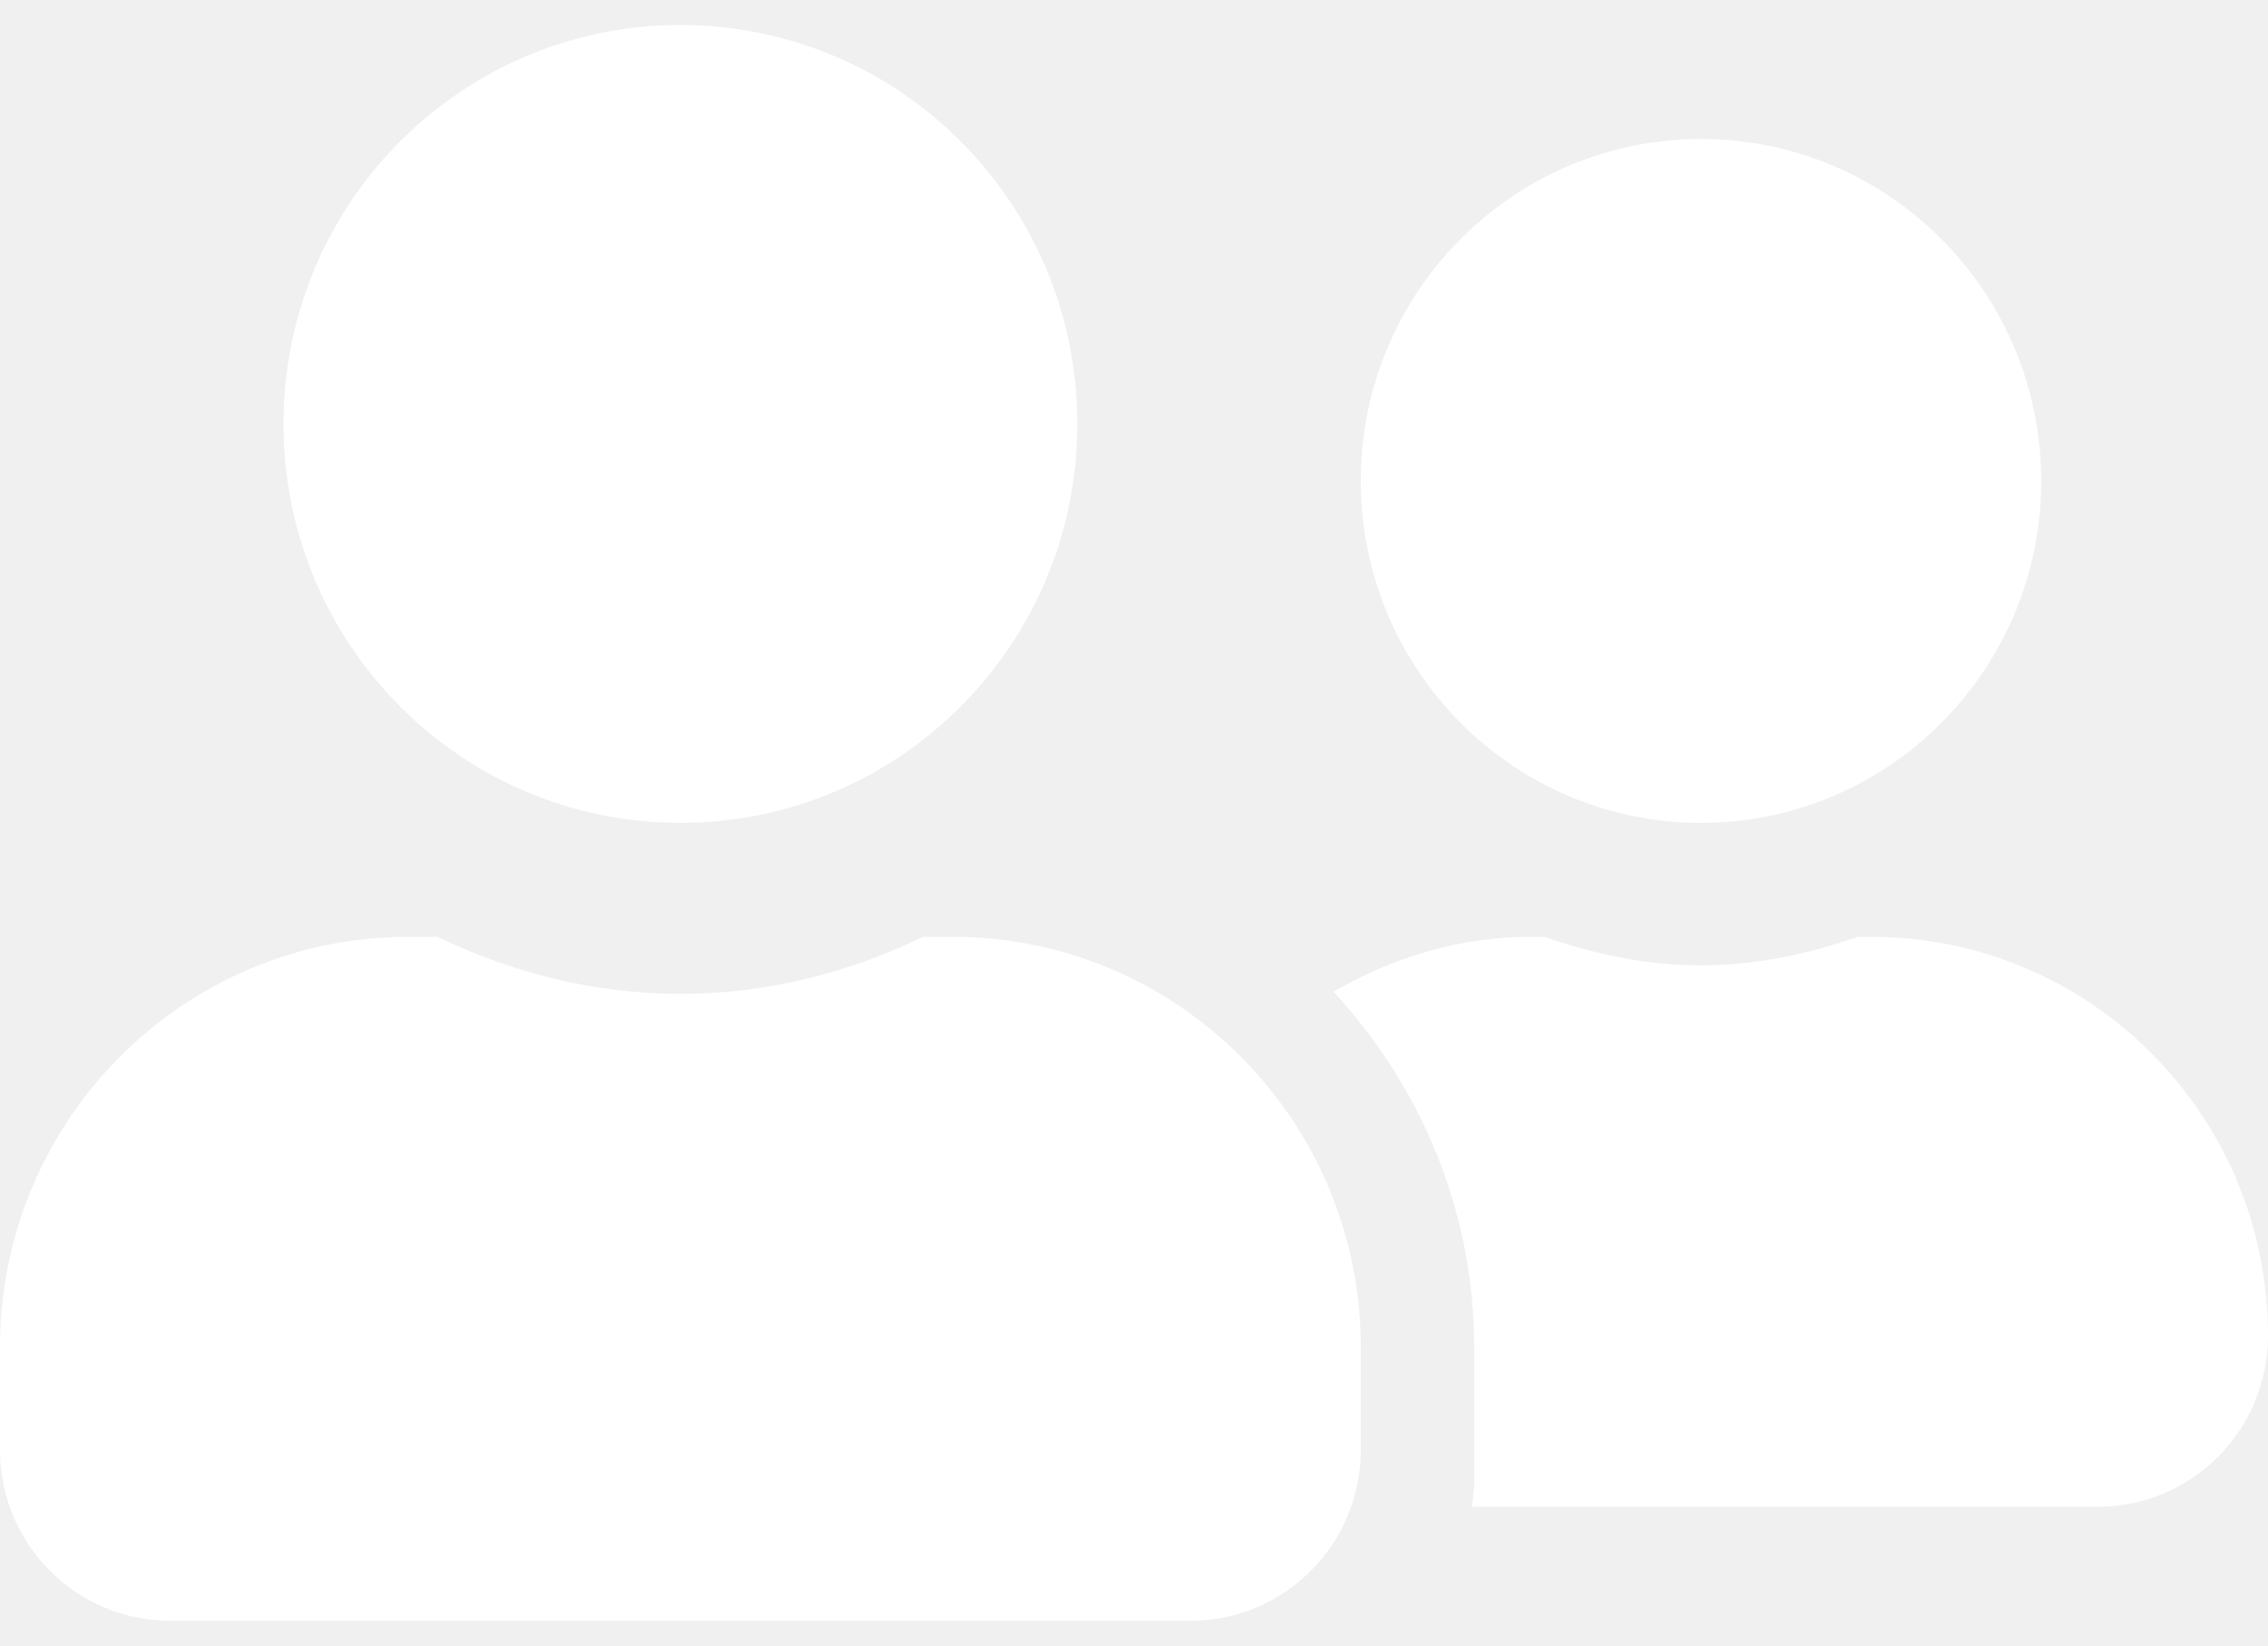
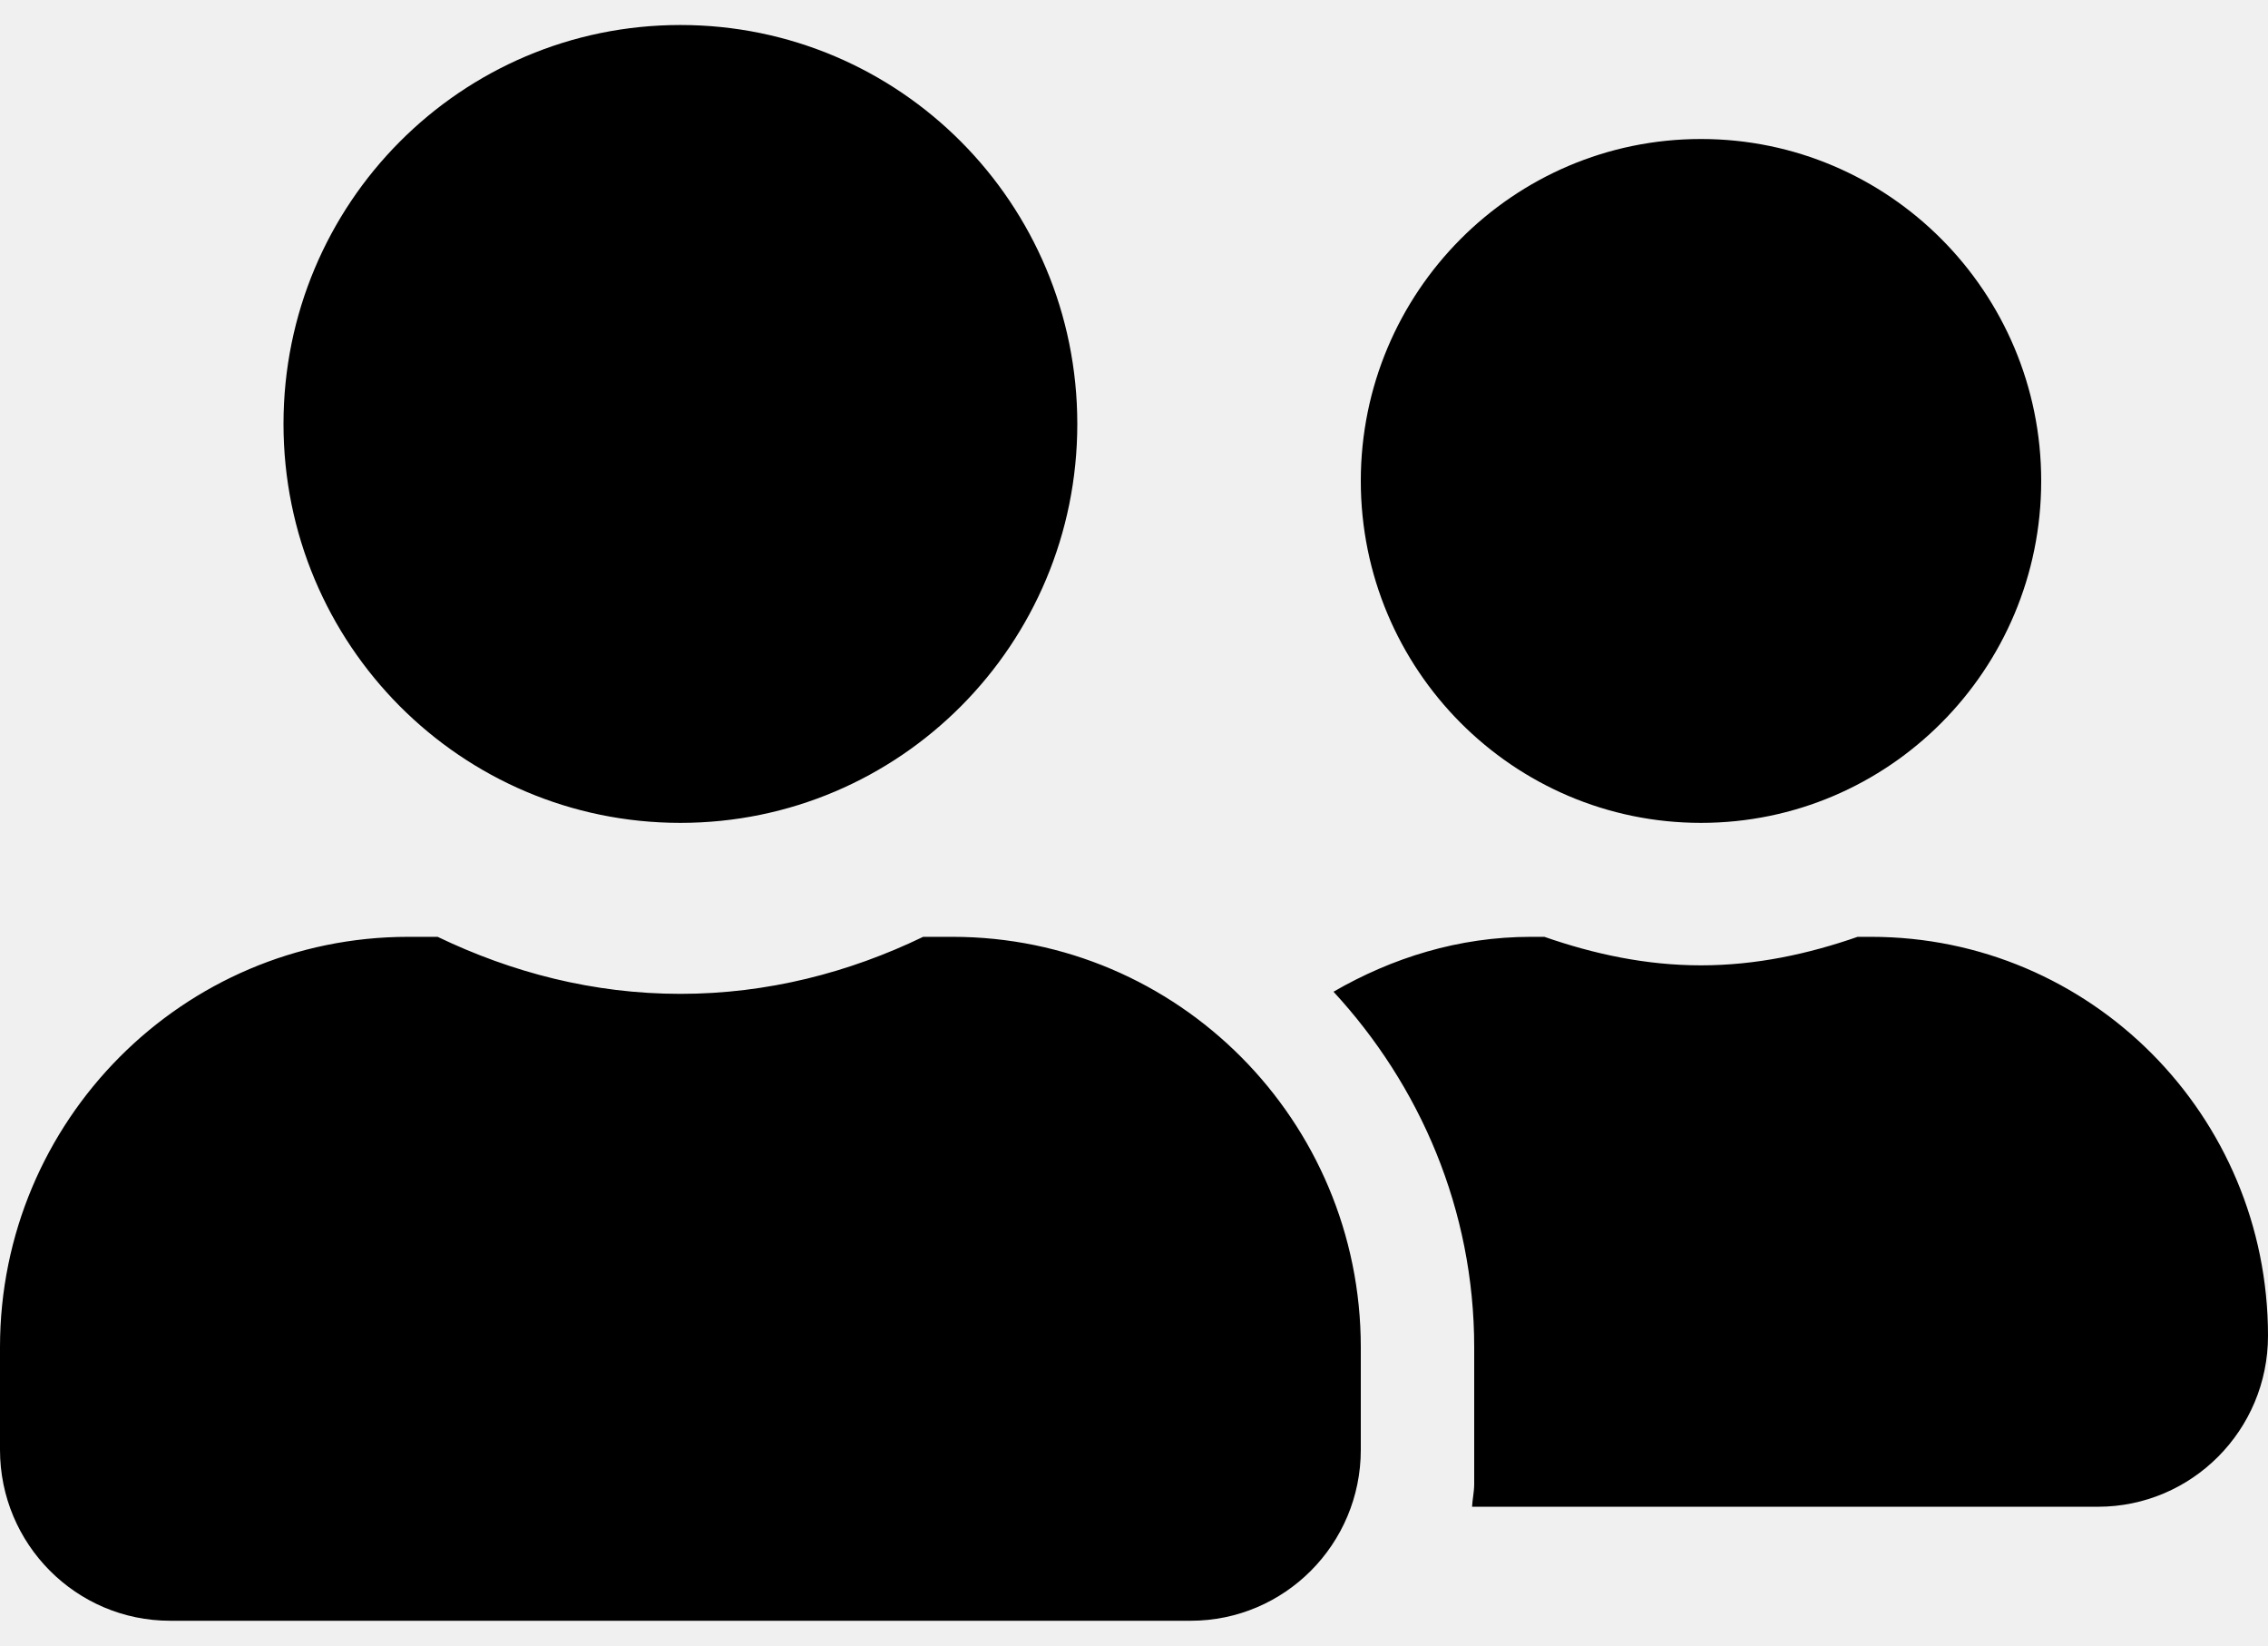
- <svg xmlns="http://www.w3.org/2000/svg" width="51" height="37" viewBox="0 0 51 37" fill="currentColor">
-   <path d="M15.3 18.5C20.233 18.5 24.225 14.488 24.225 9.531C24.225 4.574 20.233 0.562 15.3 0.562C10.367 0.562 6.375 4.574 6.375 9.531C6.375 14.488 10.367 18.5 15.3 18.5ZM21.42 21.062H20.759C19.101 21.863 17.26 22.344 15.3 22.344C13.34 22.344 11.507 21.863 9.841 21.062H9.18C4.112 21.062 0 25.195 0 30.288V32.594C0 34.716 1.713 36.438 3.825 36.438H26.775C28.887 36.438 30.6 34.716 30.6 32.594V30.288C30.6 25.195 26.488 21.062 21.42 21.062ZM38.25 18.5C42.473 18.5 45.9 15.057 45.9 10.812C45.9 6.568 42.473 3.125 38.25 3.125C34.027 3.125 30.6 6.568 30.6 10.812C30.6 15.057 34.027 18.5 38.25 18.5ZM42.075 21.062H41.772C40.664 21.447 39.493 21.703 38.25 21.703C37.007 21.703 35.836 21.447 34.728 21.062H34.425C32.799 21.062 31.301 21.535 29.986 22.296C31.931 24.402 33.15 27.197 33.15 30.288V33.362C33.15 33.539 33.11 33.707 33.102 33.875H47.175C49.287 33.875 51 32.153 51 30.031C51 25.074 47.008 21.062 42.075 21.062Z" fill="white" />
+ <svg xmlns="http://www.w3.org/2000/svg" viewBox="0 0 51 37">
+   <path d="M15.3 18.5C20.233 18.5 24.225 14.488 24.225 9.531C24.225 4.574 20.233 0.562 15.3 0.562C10.367 0.562 6.375 4.574 6.375 9.531C6.375 14.488 10.367 18.5 15.3 18.5ZM21.42 21.062H20.759C19.101 21.863 17.26 22.344 15.3 22.344C13.34 22.344 11.507 21.863 9.841 21.062H9.18C4.112 21.062 0 25.195 0 30.288V32.594C0 34.716 1.713 36.438 3.825 36.438H26.775C28.887 36.438 30.6 34.716 30.6 32.594V30.288C30.6 25.195 26.488 21.062 21.42 21.062ZM38.25 18.5C42.473 18.5 45.9 15.057 45.9 10.812C45.9 6.568 42.473 3.125 38.25 3.125C34.027 3.125 30.6 6.568 30.6 10.812C30.6 15.057 34.027 18.5 38.25 18.5ZM42.075 21.062H41.772C40.664 21.447 39.493 21.703 38.25 21.703C37.007 21.703 35.836 21.447 34.728 21.062H34.425C32.799 21.062 31.301 21.535 29.986 22.296C31.931 24.402 33.15 27.197 33.15 30.288V33.362C33.15 33.539 33.11 33.707 33.102 33.875H47.175C49.287 33.875 51 32.153 51 30.031C51 25.074 47.008 21.062 42.075 21.062Z" />
</svg>
